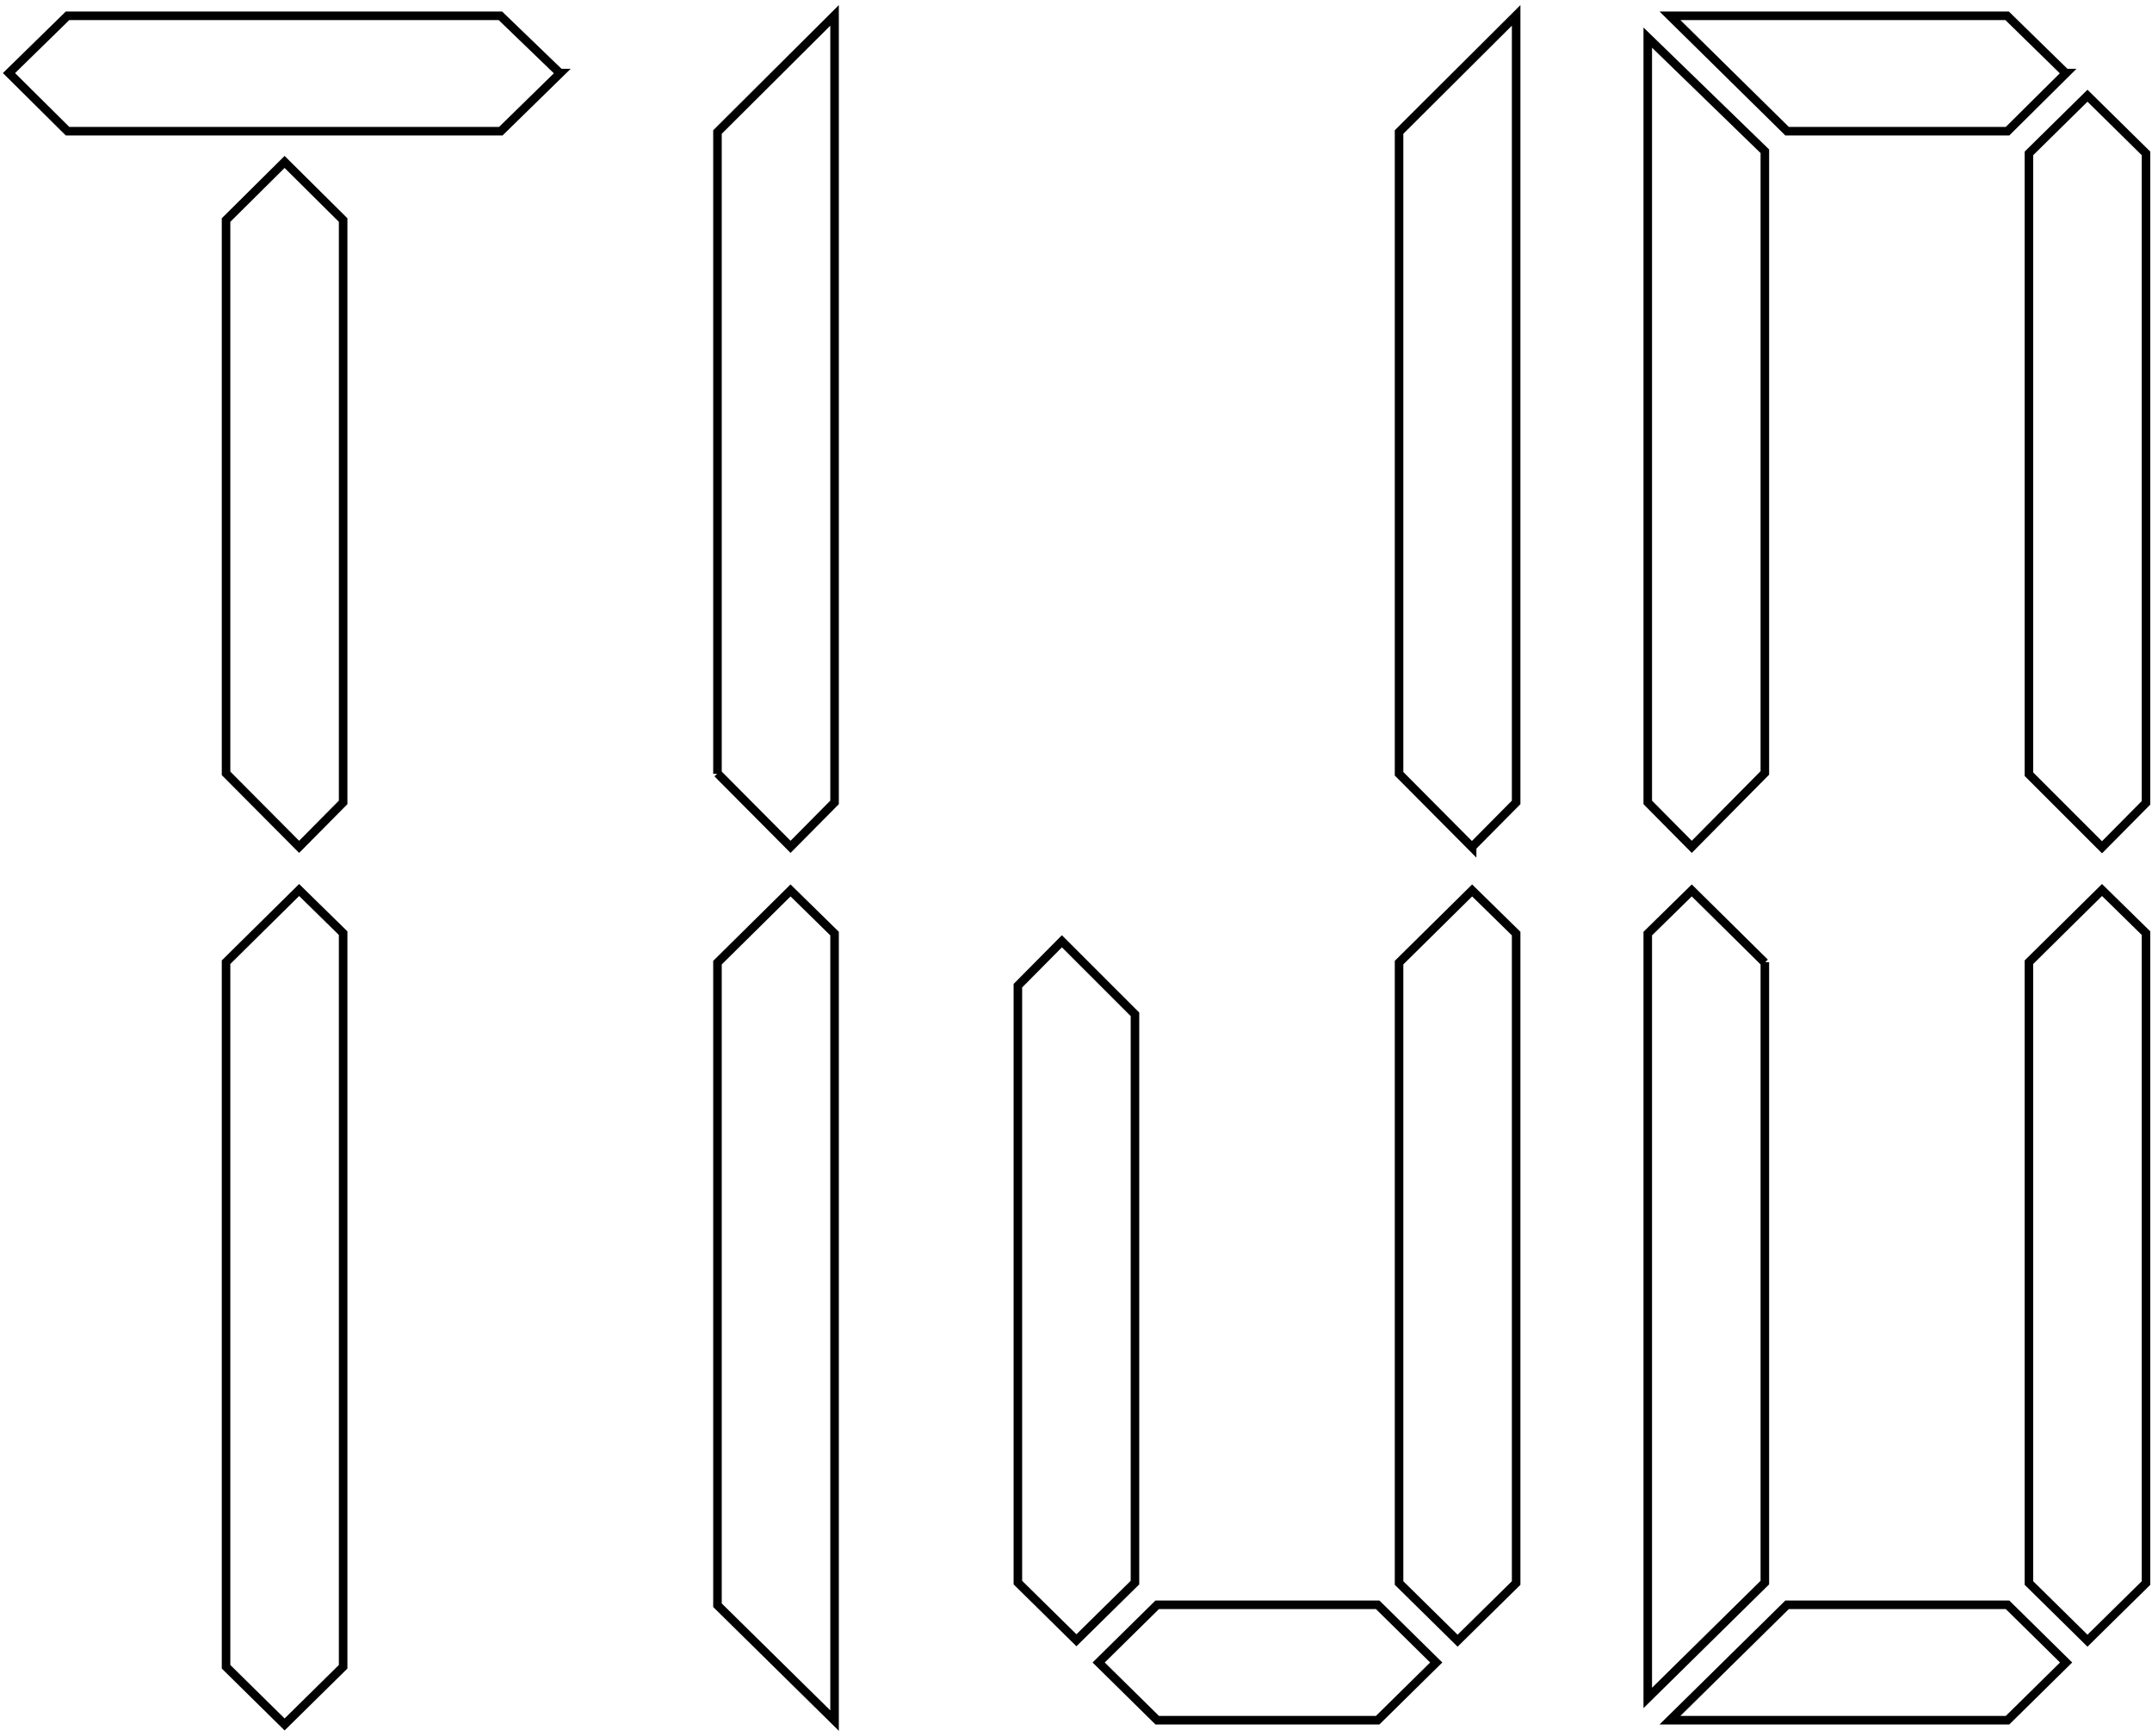
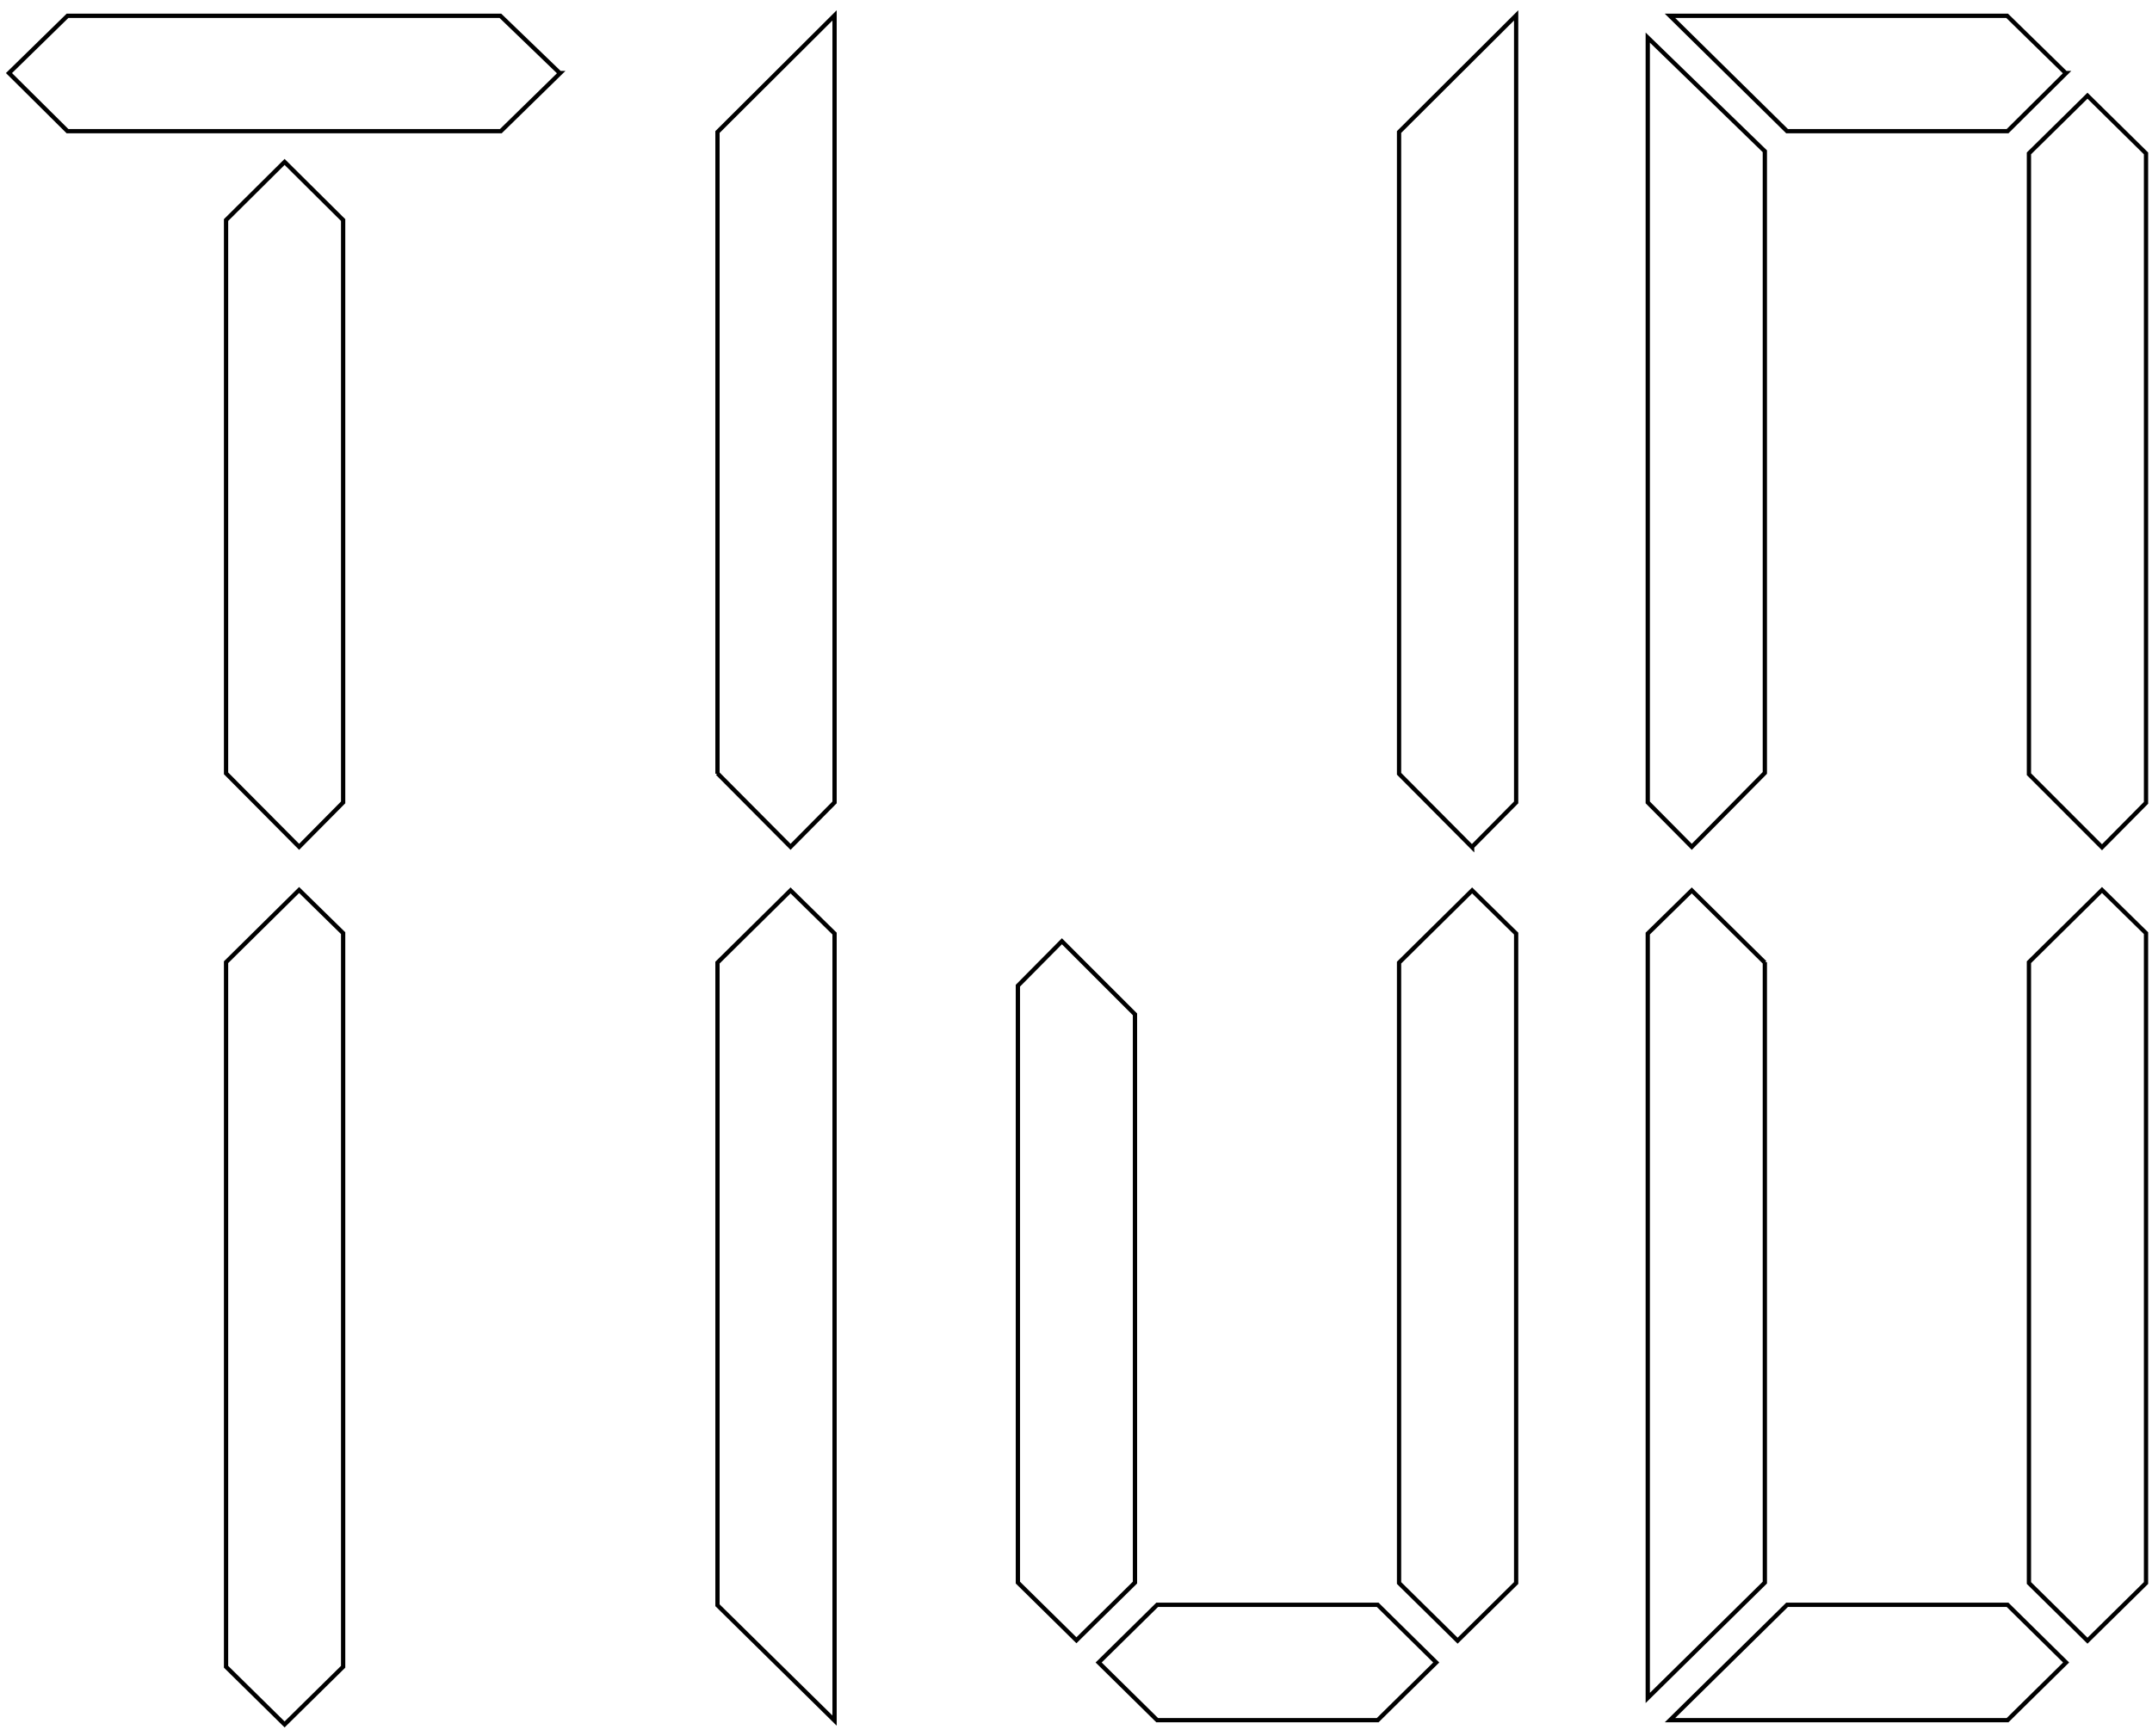
<svg xmlns="http://www.w3.org/2000/svg" id="Layer_1" viewBox="0 0 503.6 406.3" preserveAspectRatio="none">
  <defs>
-     <style>.cls-1{fill:none;stroke:#000;stroke-width:2px;}</style>
+     <style>.cls-1{fill:none;stroke:#000;stroke-width:2px:vector-effect:non-scaling-stroke;}</style>
  </defs>
  <path class="cls-1" d="M131.1,17.1l-13.9,13.6H15.8L2.1,17.1,15.8,3.7H117.1l13.9,13.4Zm-50.8,170.7l-10.3,10.4-17.1-17.2V51.5l13.7-13.6,13.7,13.6V187.8Zm0,202.3l-13.7,13.5-13.7-13.5V225.2l17.1-16.9,10.3,10.1v171.6Z" />
  <path class="cls-1" d="M167.9,181.1V30.9L195.3,3.6V187.8l-10.3,10.4-17.1-17.2Zm27.4,37.4v184.2l-27.4-27V225.3l17.1-16.9,10.3,10.1Z" />
  <path class="cls-1" d="M238.2,230.7l10.3-10.4,17.1,17.1v133l-13.7,13.5-13.7-13.5V230.7Zm84.2,171.9l13.7-13.5-13.7-13.5h-51.6l-13.7,13.5,13.7,13.5h51.6Zm22.1-204.4l10.3-10.4V3.6l-27.4,27.3V181.1l17.1,17.2Zm10.3,20.3l-10.3-10.1-17.1,16.9v145.2l13.7,13.5,13.7-13.5V218.5Z" />
  <path class="cls-1" d="M385.6,187.8V8.8l27.4,26.6V180.9l-17.1,17.3-10.3-10.4Zm27.4,37.4v145.2l-27.4,27V218.5l10.3-10.1,17.1,16.9Zm-22.2,177.4l27.4-27h51.6l13.7,13.5-13.7,13.5h-78.9ZM483.5,17.1l-13.7,13.6h-51.6l-27.4-27h78.9l13.7,13.4Zm18.7,170.8l-10.3,10.4-17.1-17.1V35.9l13.7-13.5,13.7,13.5V187.8Zm0,182.6l-13.7,13.5-13.7-13.5V225.2l17.1-16.9,10.3,10.1v151.9Z" />
</svg>
